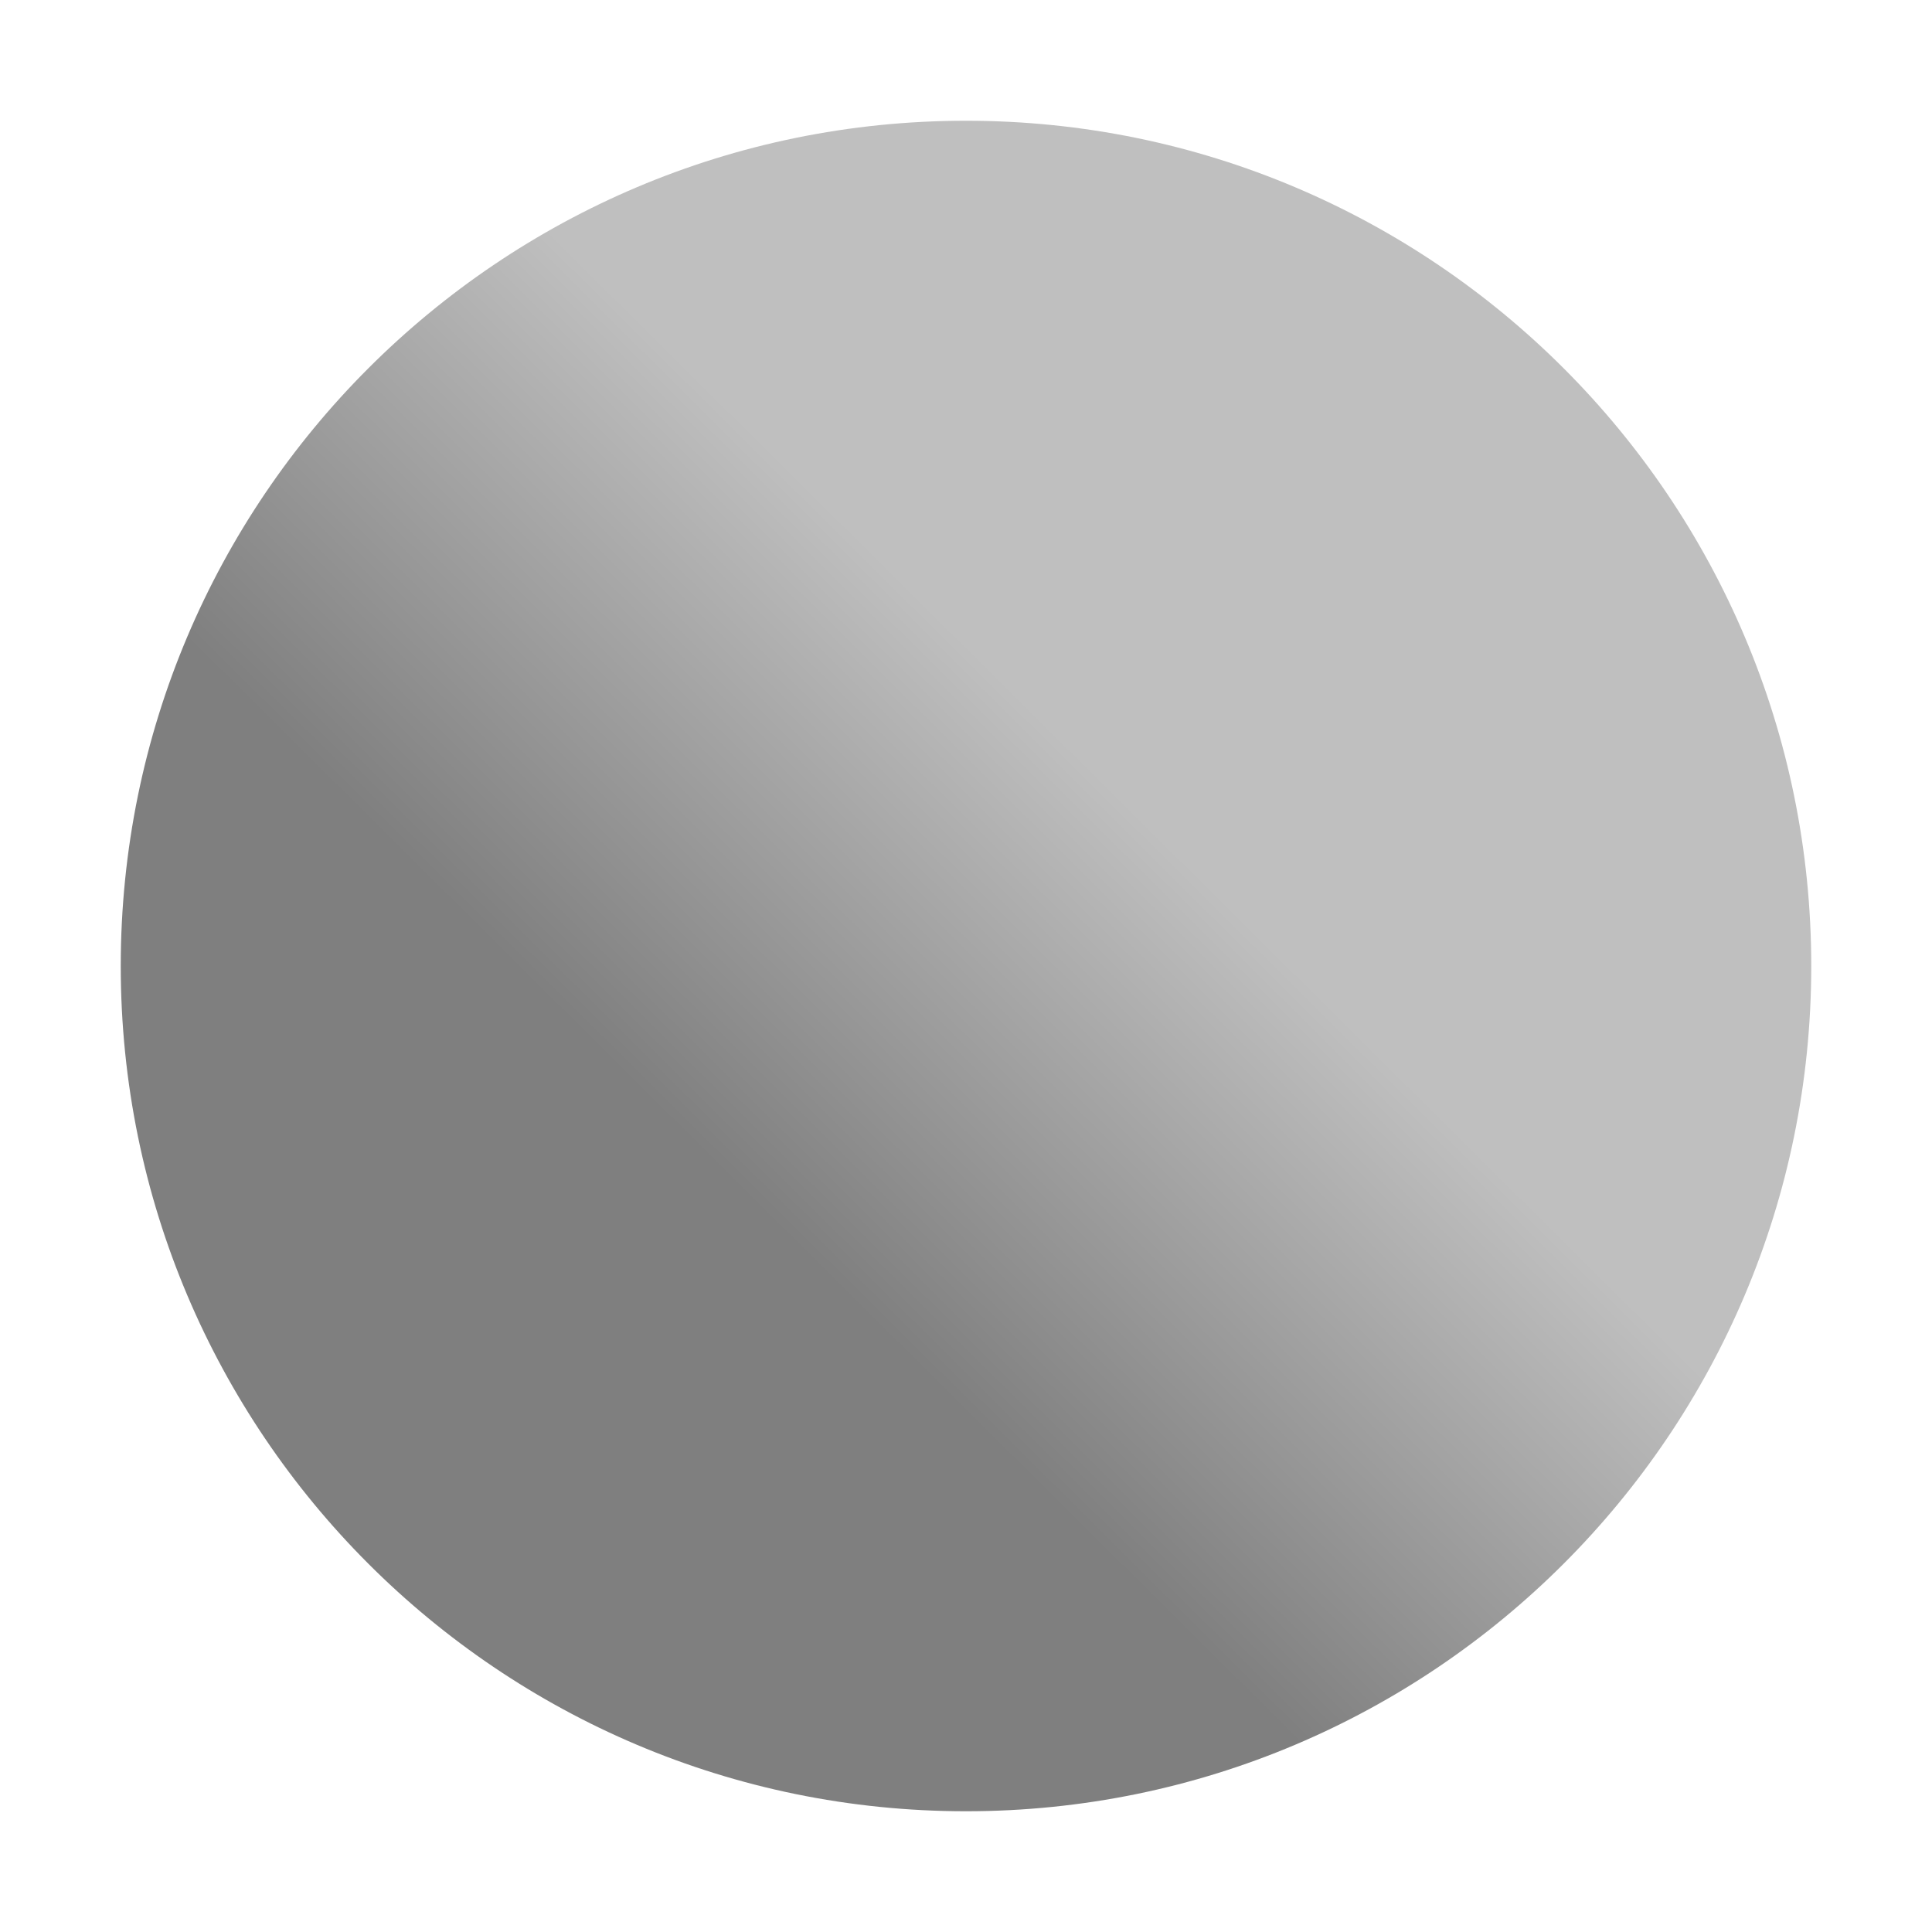
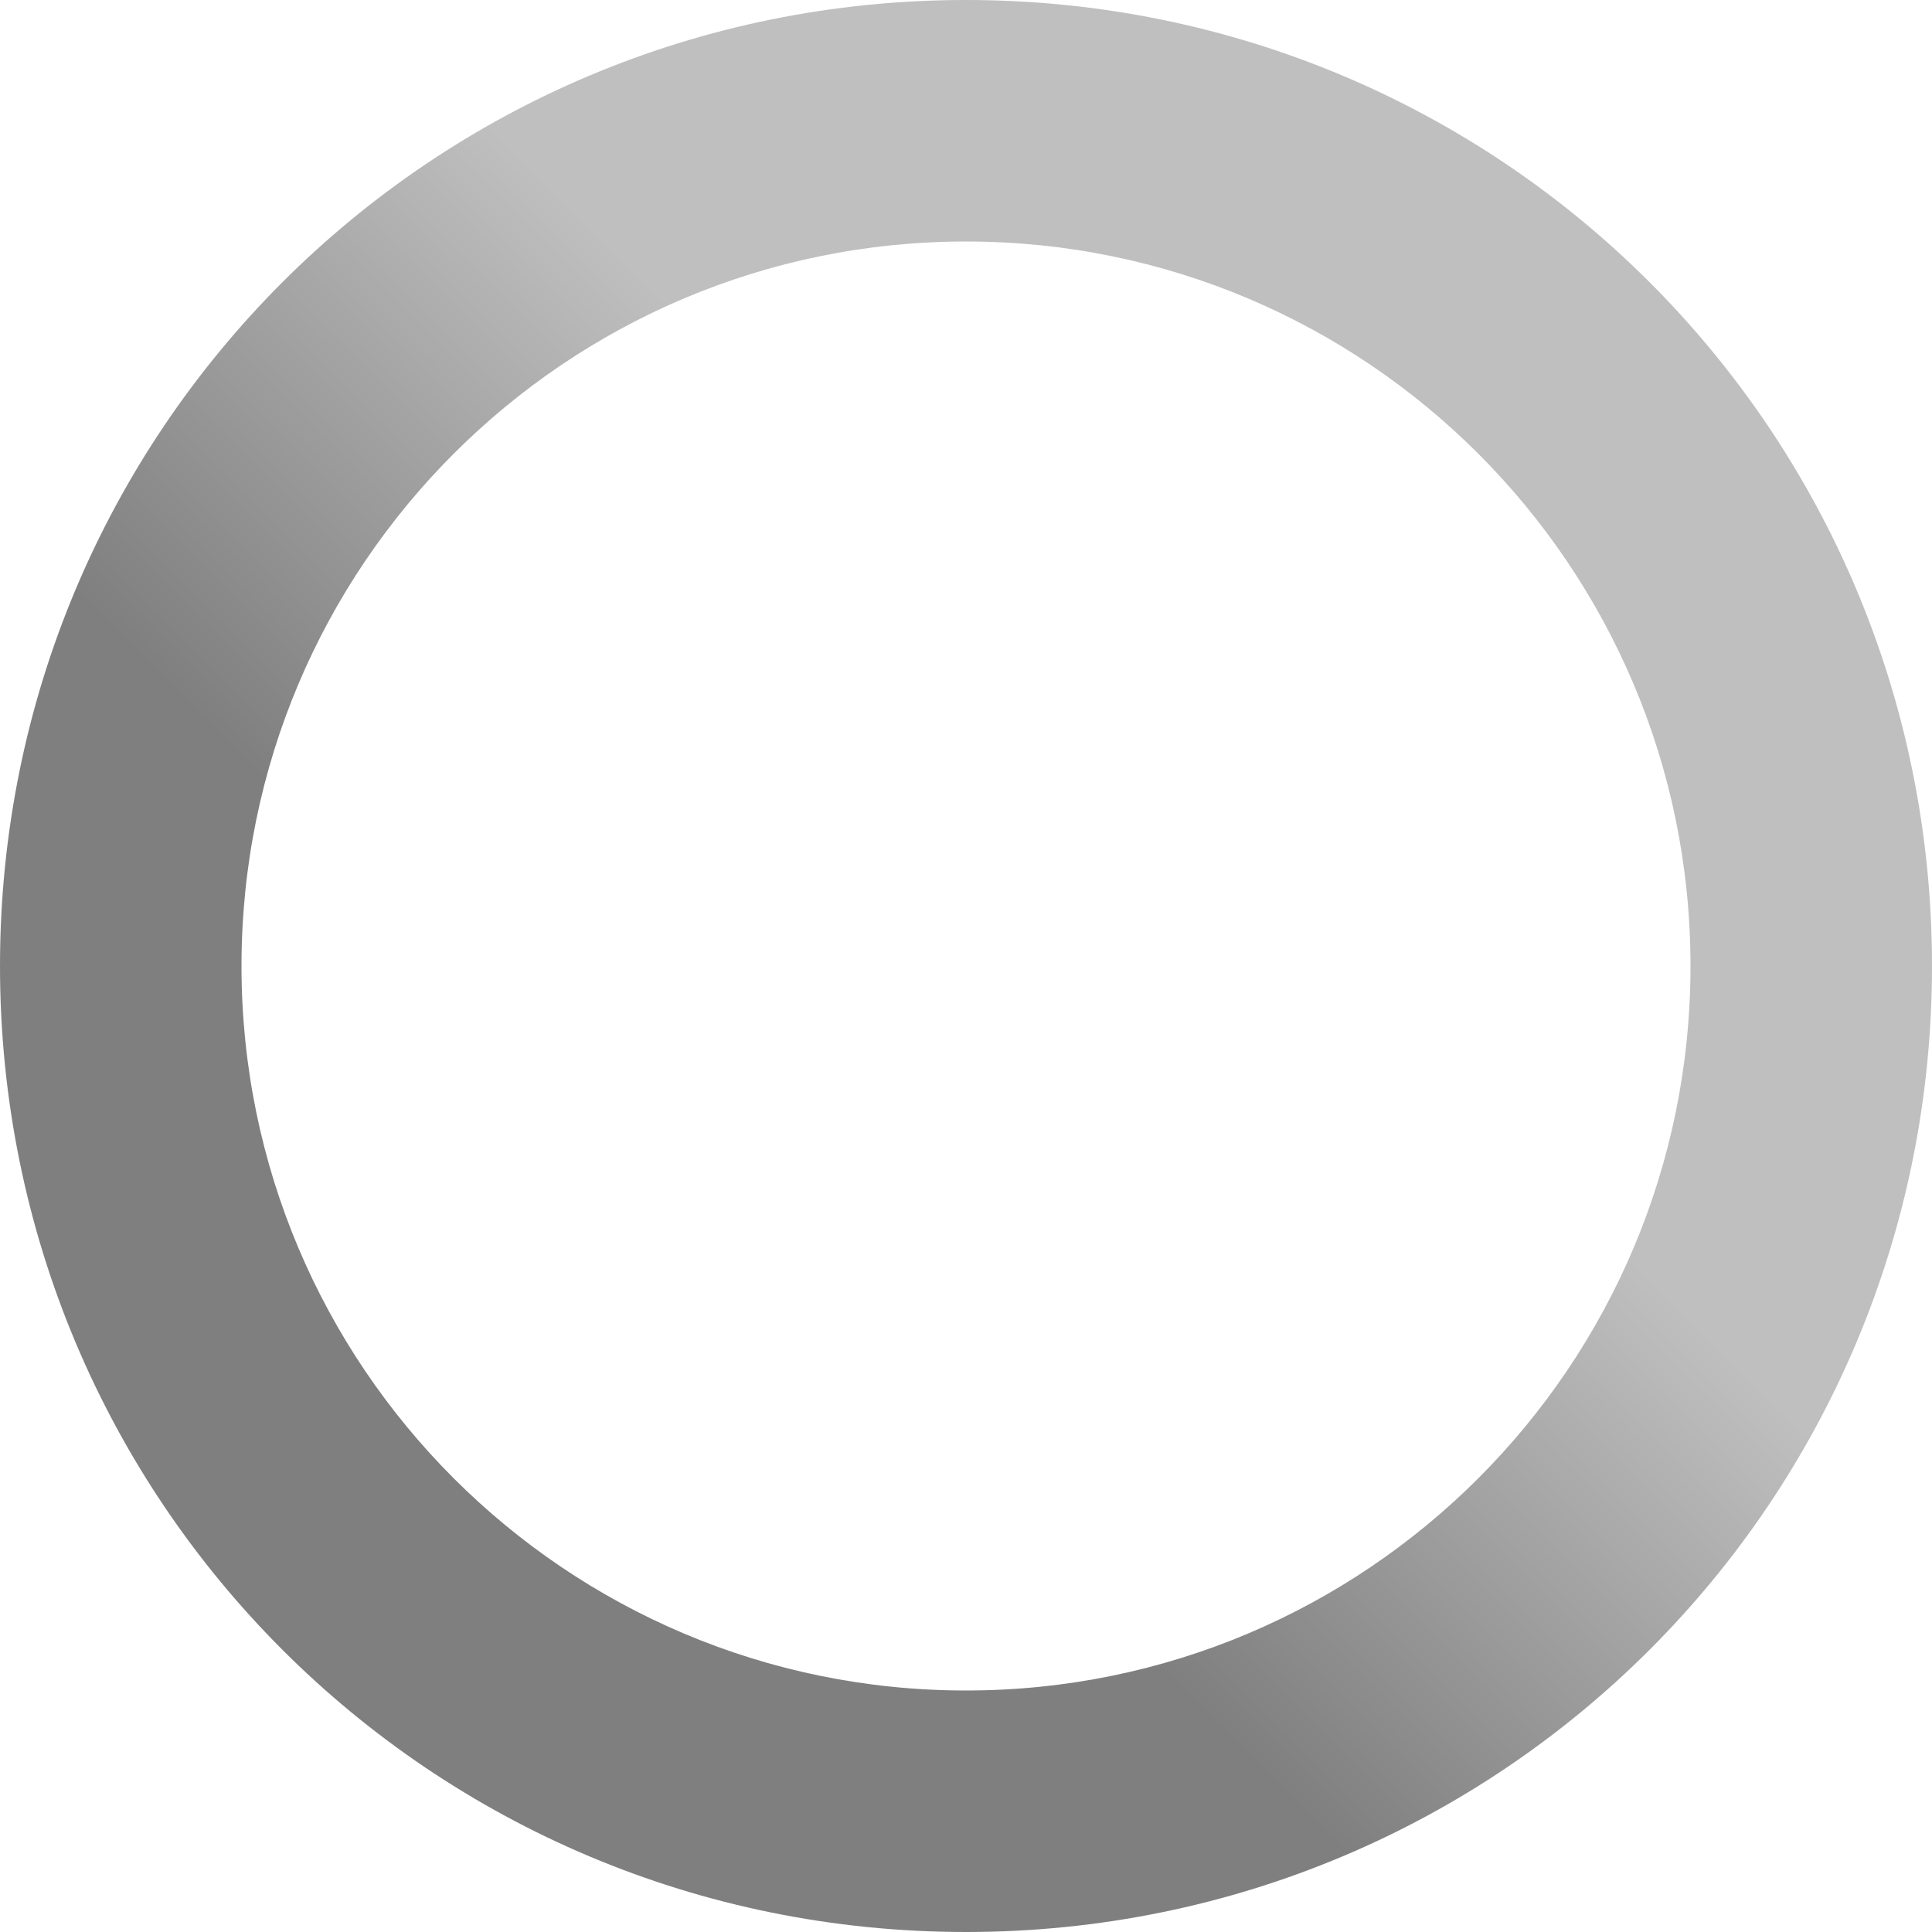
- <svg xmlns="http://www.w3.org/2000/svg" width="512" height="512" version="1.1" xml:space="preserve">
+ <svg xmlns="http://www.w3.org/2000/svg" version="1.1" viewBox="0 0 320 320" xml:space="preserve">
  <defs>
    <style id="current-color-scheme" type="text/css">
            .ColorScheme-Text             { color: #7d7d7d; }
            .ColorScheme-PositiveText     { color: #00aa88; }
            .ColorScheme-NeutralText      { color: #ff6644; }
            .ColorScheme-NegativeText     { color: #ff5577; }
            .ColorScheme-Background       { color: #eff0f1; }
            .ColorScheme-Highlight        { color: #00aaff; }
            .ColorScheme-ViewText         { color: #7d7d7d; }
            .ColorScheme-ViewBackground   { color: #eff0f1; }
            .ColorScheme-ViewHover        { color: #00aaff; }
            .ColorScheme-ViewFocus        { color: #00aaff; }
            .ColorScheme-ButtonText       { color: #7d7d7d; }
            .ColorScheme-ButtonBackground { color: #eff0f1; }
            .ColorScheme-ButtonHover      { color: #00aaff; }
            .ColorScheme-ButtonFocus      { color: #00aaff; }
        </style>
-     <linearGradient id="a" x1="238.08" x2="301.83" y1="275.12" y2="210.93" gradientTransform="matrix(3.2002,0,0,3.2,-563.4,-563.26)" gradientUnits="userSpaceOnUse">
-       <stop stop-opacity="1" offset="0" />
+     <linearGradient id="a" x1="238.08" x2="301.83" y1="275.12" y2="210.93" gradientTransform="matrix(2.28586 0 0 2.28571 -425.286 -425.186)" gradientUnits="userSpaceOnUse">
+       <stop offset="0" />
      <stop stop-opacity=".5" offset=".5" />
    </linearGradient>
  </defs>
-   <rect x="32" y="32" width="448" height="448" rx="224" fill="url(#a)" opacity=".5" stroke-width="0" />
+   <path d="m160 0c-88.64 0-160 71.36-160 160s71.36 160 160 160 160-71.36 160-160-71.36-160-160-160zm0 40a120 120 0 0 1 120 120 120 120 0 0 1-120 120 120 120 0 0 1-120-120 120 120 0 0 1 120-120z" style="fill:url(#a);opacity:.5" />
</svg>
